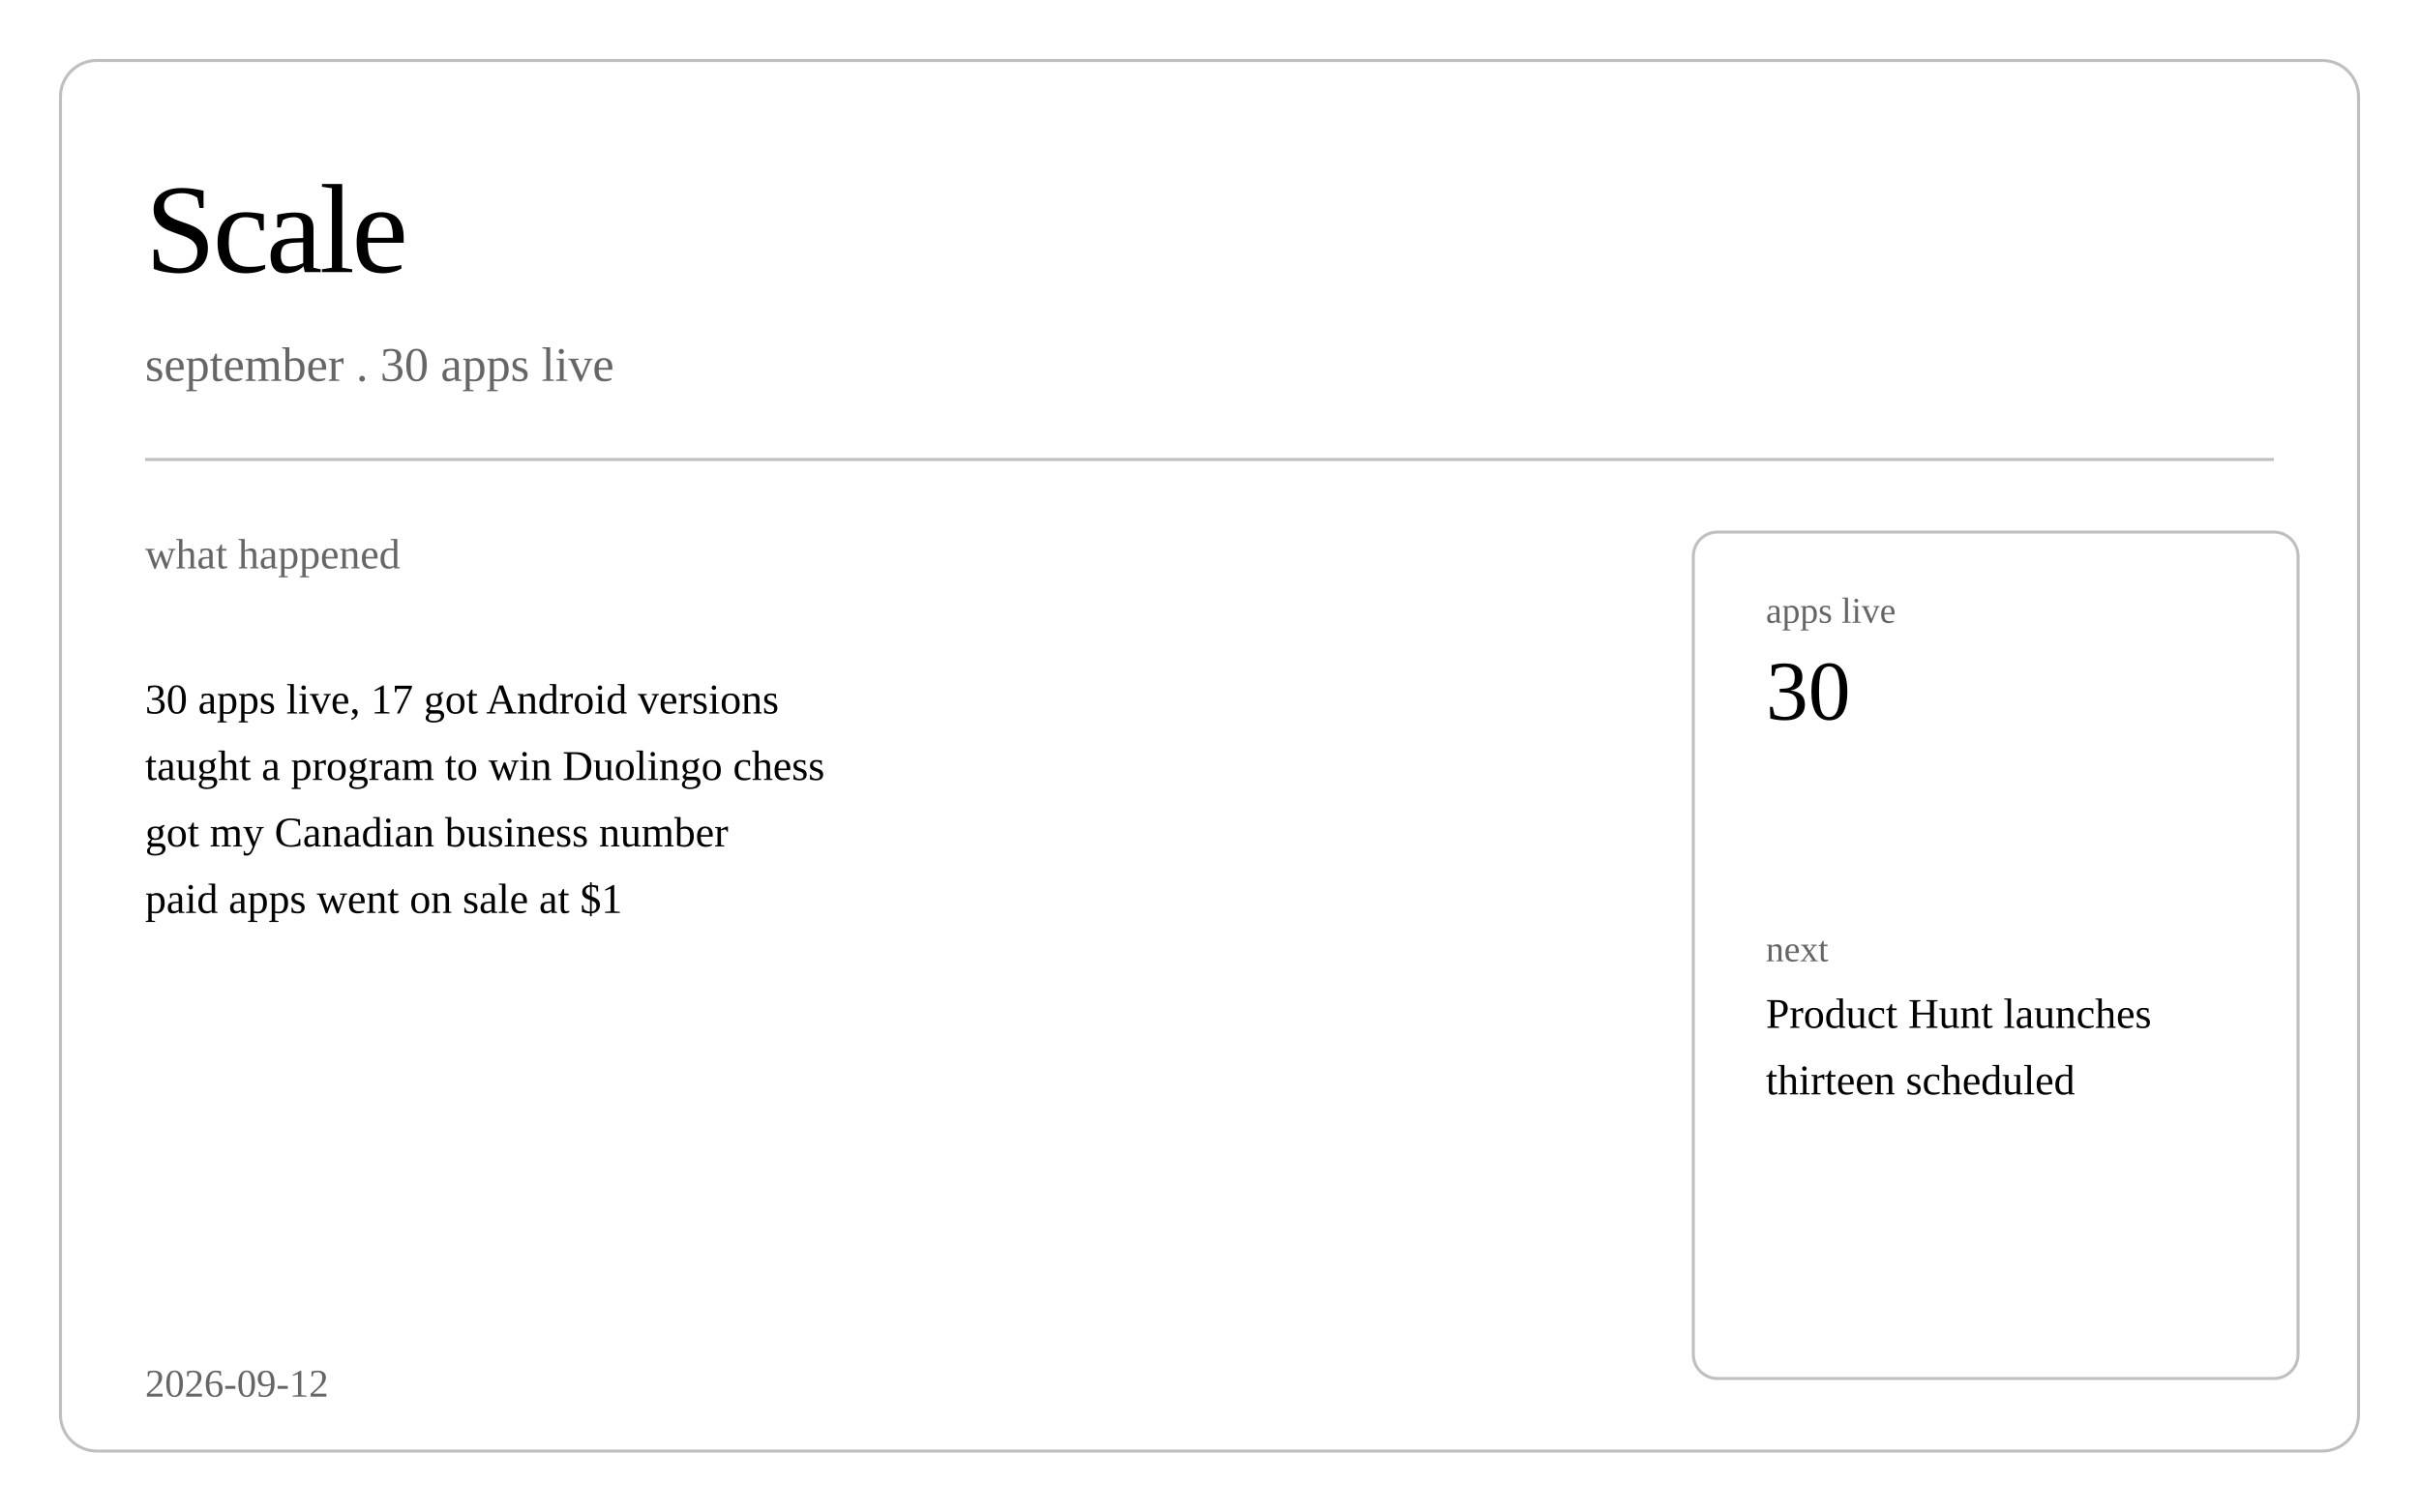
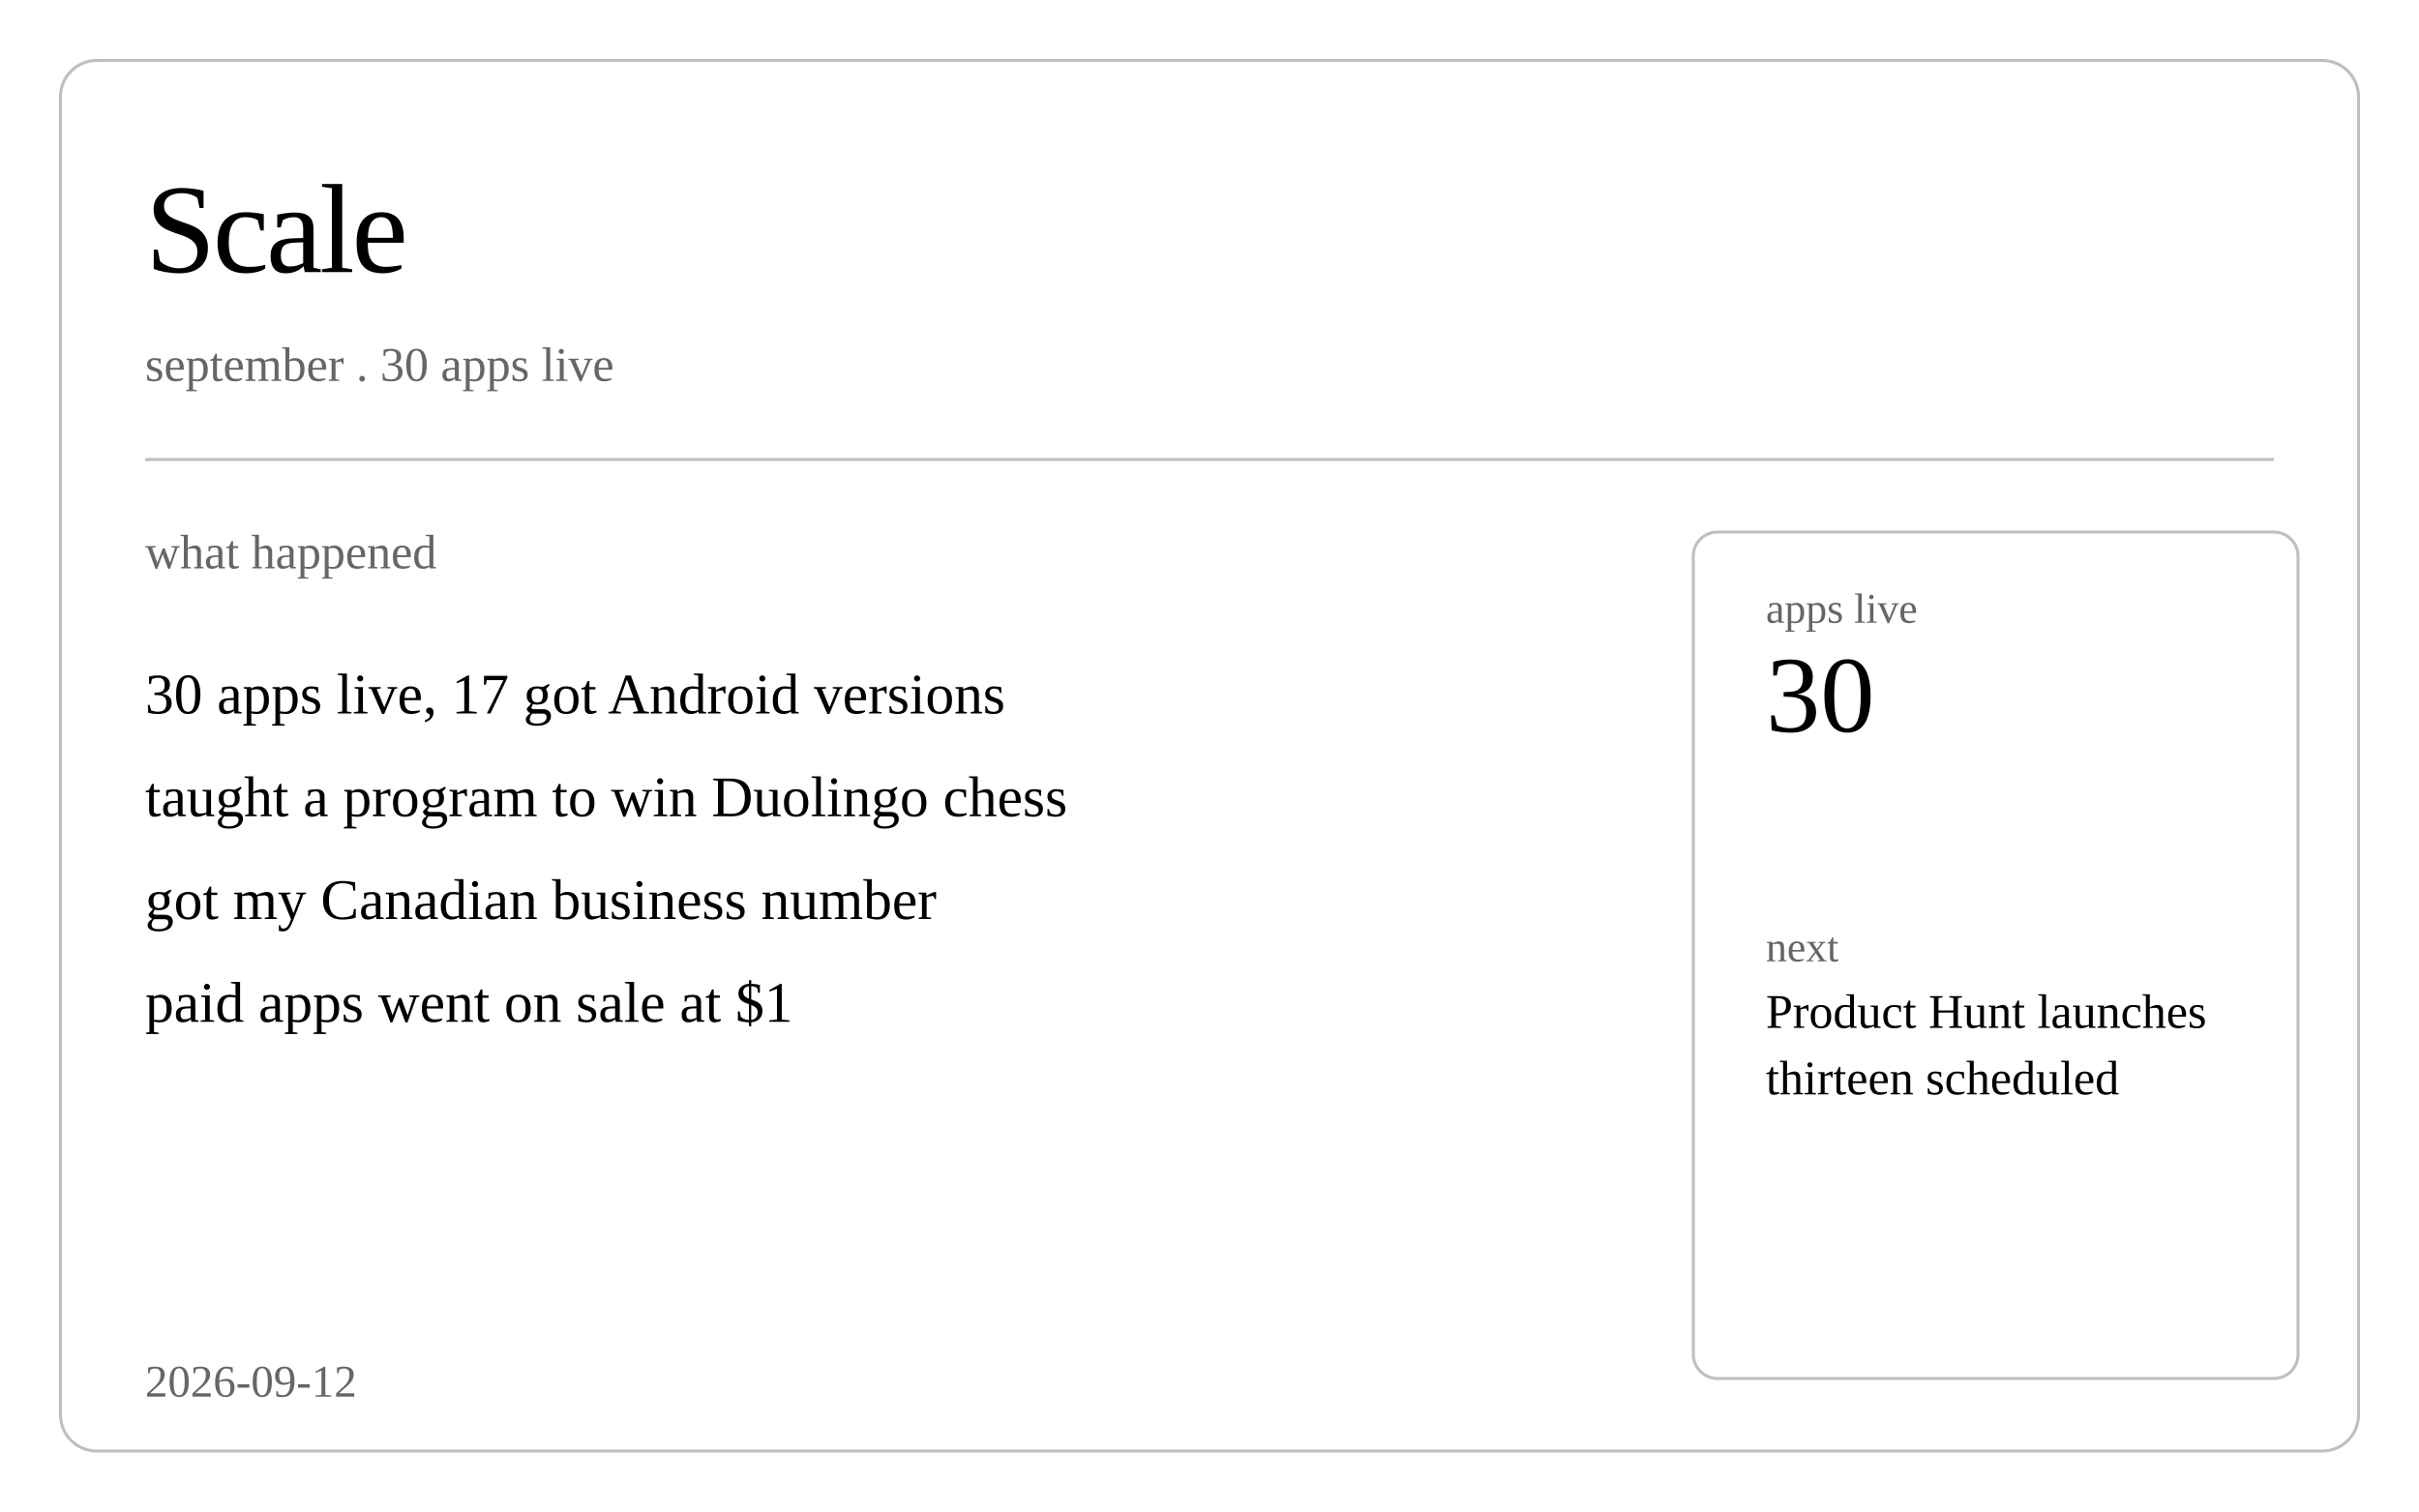
<svg xmlns="http://www.w3.org/2000/svg" class="post-header-svg" viewBox="0 0 800 500" width="800" height="500">
  <rect fill="none" class="bg" width="800" height="500" />
  <rect class="brd" x="20" y="20" width="760" height="460" rx="12" ry="12" fill="none" stroke="currentColor" stroke-width="1" opacity="0.25" />
  <text fill="currentColor" x="48" y="90" font-size="42" font-weight="300" letter-spacing="-1">Scale</text>
  <text fill="currentColor" x="48" y="126" font-size="16" opacity="0.6">september . 30 apps live</text>
  <line stroke="currentColor" x1="48" y1="152" x2="752" y2="152" stroke-width="1" opacity="0.25" />
-   <text fill="currentColor" x="48" y="188" font-size="14" opacity="0.6">what happened</text>
-   <text fill="currentColor" x="48" y="236" font-size="14">30 apps live, 17 got Android versions</text>
-   <text fill="currentColor" x="48" y="258" font-size="14">taught a program to win Duolingo chess</text>
-   <text fill="currentColor" x="48" y="280" font-size="14">got my Canadian business number</text>
-   <text fill="currentColor" x="48" y="302" font-size="14">paid apps went on sale at $1</text>
+   <text fill="currentColor" x="48" y="188" font-size="16" opacity="0.6">what happened</text>
+   <text fill="currentColor" x="48" y="236" font-size="19">30 apps live, 17 got Android versions</text>
+   <text fill="currentColor" x="48" y="270" font-size="19">taught a program to win Duolingo chess</text>
+   <text fill="currentColor" x="48" y="304" font-size="19">got my Canadian business number</text>
+   <text fill="currentColor" x="48" y="338" font-size="19">paid apps went on sale at $1</text>
  <rect class="brd" x="560" y="176" width="200" height="280" rx="8" ry="8" fill="none" stroke="currentColor" stroke-width="1" opacity="0.25" />
-   <text fill="currentColor" x="584" y="206" font-size="12" opacity="0.6">apps live</text>
-   <text fill="currentColor" x="584" y="238" font-size="28" font-weight="500">30</text>
-   <text fill="currentColor" x="584" y="318" font-size="12" opacity="0.6">next</text>
-   <text fill="currentColor" x="584" y="340" font-size="14">Product Hunt launches</text>
-   <text fill="currentColor" x="584" y="362" font-size="14">thirteen scheduled</text>
-   <text fill="currentColor" x="48" y="462" font-size="13" opacity="0.6">2026-09-12</text>
+   <text fill="currentColor" x="584" y="206" font-size="14" opacity="0.6">apps live</text>
+   <text fill="currentColor" x="584" y="242" font-size="36" font-weight="500">30</text>
+   <text fill="currentColor" x="584" y="318" font-size="14" opacity="0.6">next</text>
+   <text fill="currentColor" x="584" y="340" font-size="16">Product Hunt launches</text>
+   <text fill="currentColor" x="584" y="362" font-size="16">thirteen scheduled</text>
+   <text fill="currentColor" x="48" y="462" font-size="15" opacity="0.6">2026-09-12</text>
</svg>
